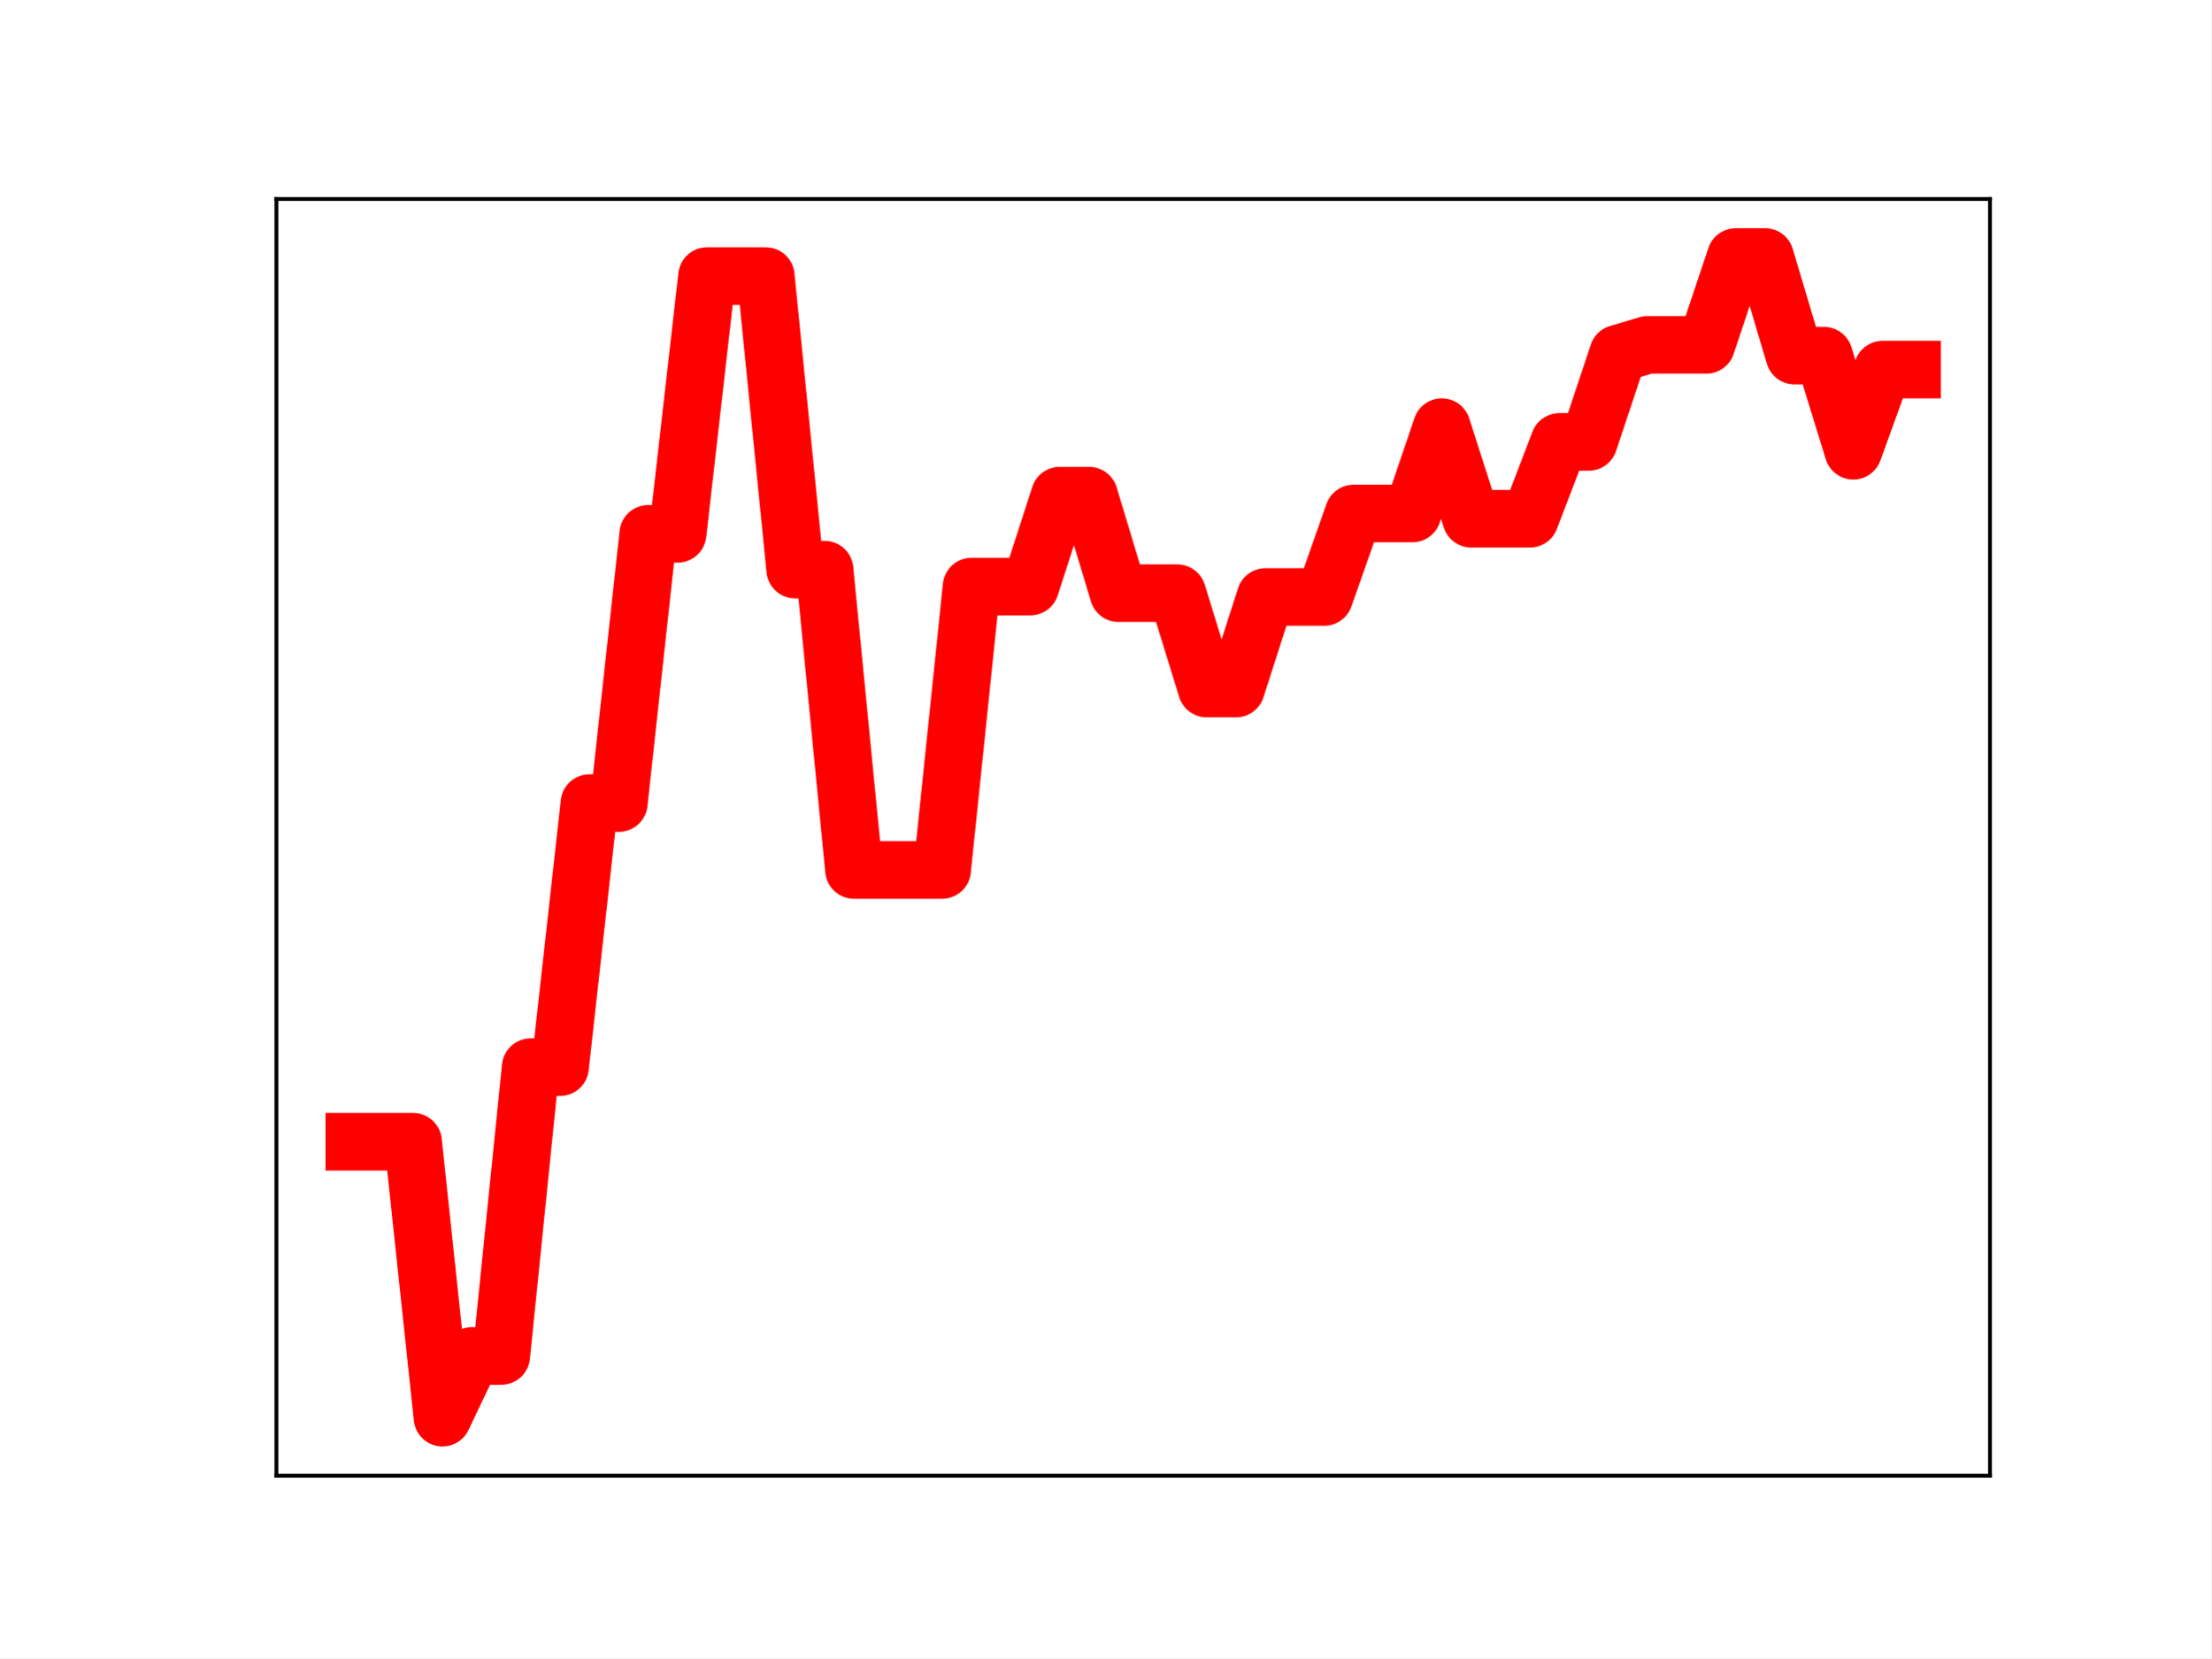
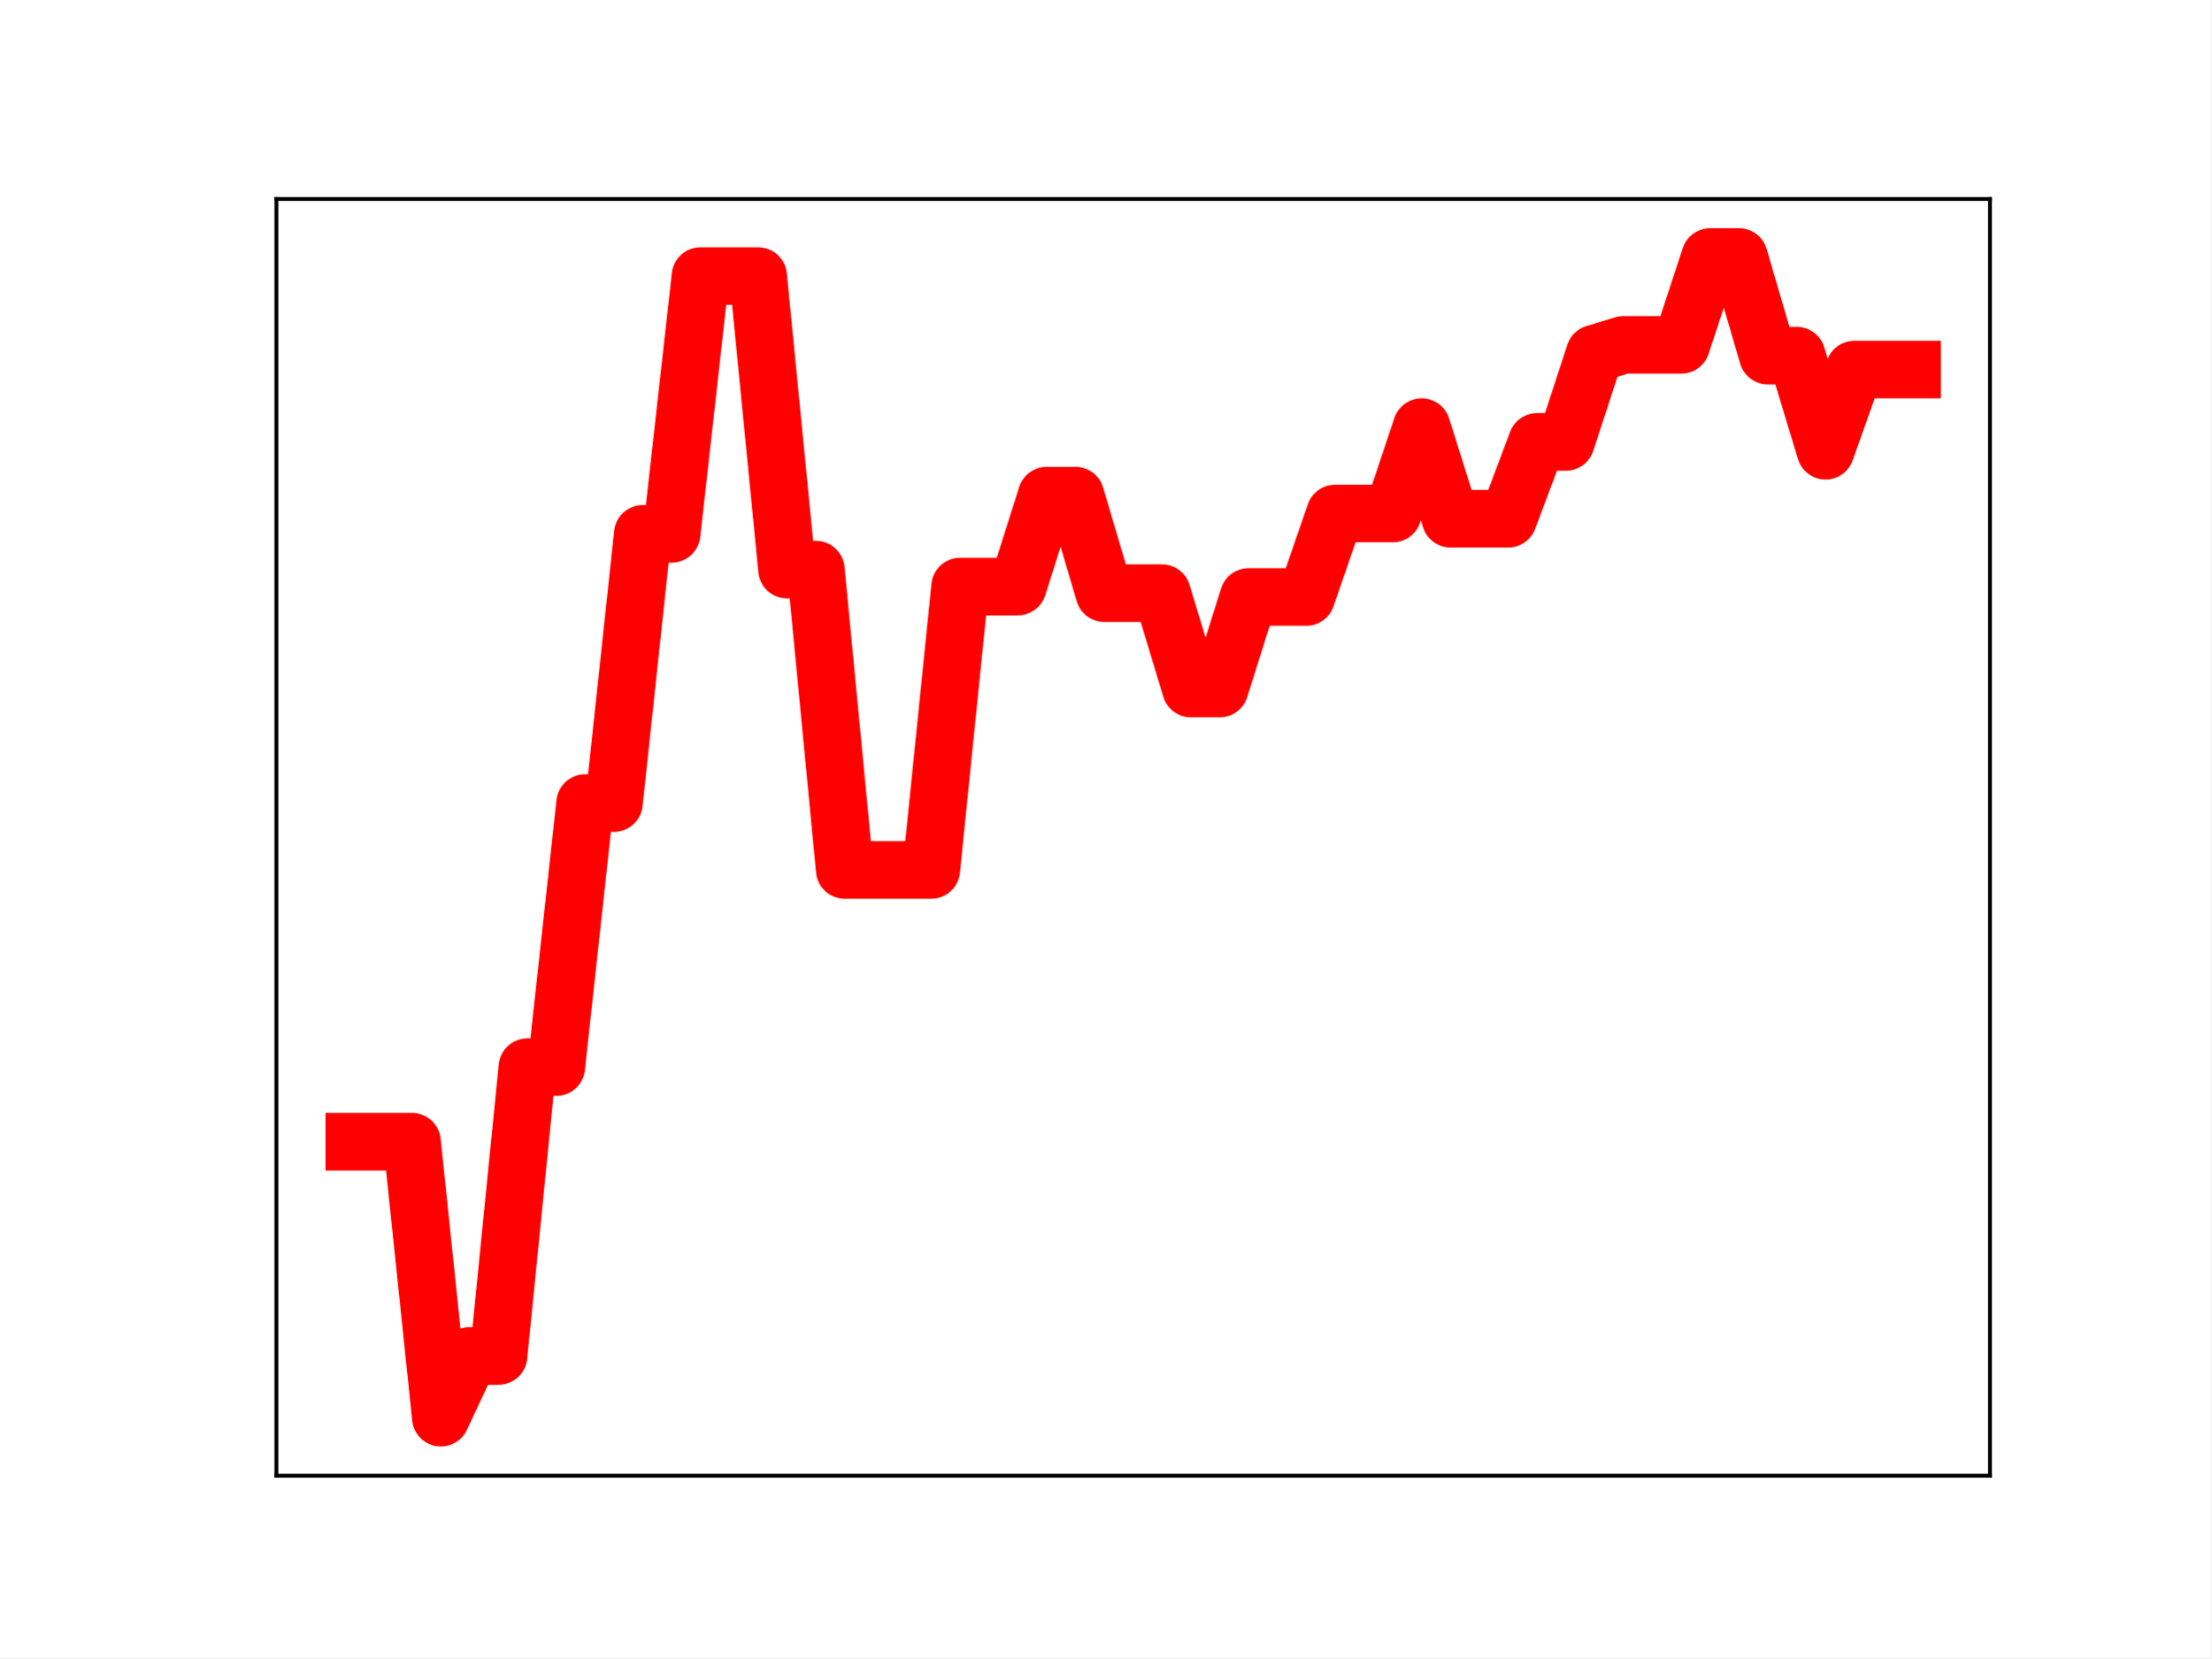
<svg xmlns="http://www.w3.org/2000/svg" xmlns:xlink="http://www.w3.org/1999/xlink" height="345.6pt" version="1.1" viewBox="0 0 460.8 345.6" width="460.8pt">
  <defs>
    <style type="text/css">
*{stroke-linecap:butt;stroke-linejoin:round;}
  </style>
  </defs>
  <g id="figure_1">
    <g id="patch_1">
      <path d="M 0 345.6  L 460.8 345.6  L 460.8 0  L 0 0  z " style="fill:#ffffff;" />
    </g>
    <g id="axes_1">
      <g id="patch_2">
        <path d="M 57.6 307.584  L 414.72 307.584  L 414.72 41.472  L 57.6 41.472  z " style="fill:#ffffff;" />
      </g>
      <g id="line2d_1">
-         <path clip-path="url(#pe58cd0eaad)" d="M 73.833 237.974  L 79.958 237.974  L 86.084 237.974  L 92.209 295.488  L 98.335 282.628  L 104.461 282.628  L 110.586 222.43  L 116.712 222.43  L 122.837 167.384  L 128.963 167.384  L 135.088 111.266  L 141.214 111.266  L 147.339 57.541  L 153.465 57.541  L 159.591 57.541  L 165.716 118.725  L 171.842 118.725  L 177.967 181.327  L 184.093 181.327  L 190.218 181.327  L 196.344 181.327  L 202.469 122.258  L 208.595 122.258  L 214.721 122.258  L 220.846 103.303  L 226.972 103.303  L 233.097 123.636  L 239.223 123.636  L 245.348 123.636  L 251.474 143.511  L 257.599 143.511  L 263.725 124.431  L 269.851 124.431  L 275.976 124.431  L 282.102 107.026  L 288.227 107.026  L 294.353 107.026  L 300.478 89.023  L 306.604 108.116  L 312.729 108.116  L 318.855 108.116  L 324.981 92.104  L 331.106 92.104  L 337.232 73.698  L 343.357 71.871  L 349.483 71.871  L 355.608 71.871  L 361.734 53.568  L 367.859 53.568  L 373.985 74.121  L 380.111 74.121  L 386.236 93.948  L 392.362 77.026  L 398.487 77.026  " style="fill:none;stroke:#ff0000;stroke-linecap:square;stroke-width:12;" />
+         <path clip-path="url(#p10aefae50f)" d="M 73.833 237.974  L 79.845 237.974  L 85.857 237.974  L 91.869 295.488  L 97.881 282.628  L 103.893 282.628  L 109.905 222.43  L 115.918 222.43  L 121.93 167.384  L 127.942 167.384  L 133.954 111.266  L 139.966 111.266  L 145.978 57.541  L 151.99 57.541  L 158.002 57.541  L 164.015 118.725  L 170.027 118.725  L 176.039 181.327  L 182.051 181.327  L 188.063 181.327  L 194.075 181.327  L 200.087 122.258  L 206.099 122.258  L 212.112 122.258  L 218.124 103.303  L 224.136 103.303  L 230.148 123.636  L 236.16 123.636  L 242.172 123.636  L 248.184 143.511  L 254.196 143.511  L 260.208 124.431  L 266.221 124.431  L 272.233 124.431  L 278.245 107.026  L 284.257 107.026  L 290.269 107.026  L 296.281 89.023  L 302.293 108.116  L 308.305 108.116  L 314.318 108.116  L 320.33 92.104  L 326.342 92.104  L 332.354 73.698  L 338.366 71.871  L 344.378 71.871  L 350.39 71.871  L 356.402 53.568  L 362.415 53.568  L 368.427 74.121  L 374.439 74.121  L 380.451 93.948  L 386.463 77.026  L 392.475 77.026  L 398.487 77.026  " style="fill:none;stroke:#ff0000;stroke-linecap:square;stroke-width:12;" />
        <defs>
-           <path d="M 0 3  C 0.796 3 1.559 2.684 2.121 2.121  C 2.684 1.559 3 0.796 3 0  C 3 -0.796 2.684 -1.559 2.121 -2.121  C 1.559 -2.684 0.796 -3 0 -3  C -0.796 -3 -1.559 -2.684 -2.121 -2.121  C -2.684 -1.559 -3 -0.796 -3 0  C -3 0.796 -2.684 1.559 -2.121 2.121  C -1.559 2.684 -0.796 3 0 3  z " id="mf7bdaad9d4" style="stroke:#ff0000;" />
+           <path d="M 0 3  C 0.796 3 1.559 2.684 2.121 2.121  C 2.684 1.559 3 0.796 3 0  C 3 -0.796 2.684 -1.559 2.121 -2.121  C 1.559 -2.684 0.796 -3 0 -3  C -0.796 -3 -1.559 -2.684 -2.121 -2.121  C -2.684 -1.559 -3 -0.796 -3 0  C -3 0.796 -2.684 1.559 -2.121 2.121  C -1.559 2.684 -0.796 3 0 3  z " id="m2ee7d74618" style="stroke:#ff0000;" />
        </defs>
-         <g clip-path="url(#pe58cd0eaad)">
-           <use style="fill:#ff0000;stroke:#ff0000;" x="73.833" xlink:href="#mf7bdaad9d4" y="237.974" />
-           <use style="fill:#ff0000;stroke:#ff0000;" x="79.958" xlink:href="#mf7bdaad9d4" y="237.974" />
-           <use style="fill:#ff0000;stroke:#ff0000;" x="86.084" xlink:href="#mf7bdaad9d4" y="237.974" />
-           <use style="fill:#ff0000;stroke:#ff0000;" x="92.209" xlink:href="#mf7bdaad9d4" y="295.488" />
-           <use style="fill:#ff0000;stroke:#ff0000;" x="98.335" xlink:href="#mf7bdaad9d4" y="282.628" />
-           <use style="fill:#ff0000;stroke:#ff0000;" x="104.461" xlink:href="#mf7bdaad9d4" y="282.628" />
-           <use style="fill:#ff0000;stroke:#ff0000;" x="110.586" xlink:href="#mf7bdaad9d4" y="222.43" />
-           <use style="fill:#ff0000;stroke:#ff0000;" x="116.712" xlink:href="#mf7bdaad9d4" y="222.43" />
-           <use style="fill:#ff0000;stroke:#ff0000;" x="122.837" xlink:href="#mf7bdaad9d4" y="167.384" />
-           <use style="fill:#ff0000;stroke:#ff0000;" x="128.963" xlink:href="#mf7bdaad9d4" y="167.384" />
-           <use style="fill:#ff0000;stroke:#ff0000;" x="135.088" xlink:href="#mf7bdaad9d4" y="111.266" />
-           <use style="fill:#ff0000;stroke:#ff0000;" x="141.214" xlink:href="#mf7bdaad9d4" y="111.266" />
-           <use style="fill:#ff0000;stroke:#ff0000;" x="147.339" xlink:href="#mf7bdaad9d4" y="57.541" />
-           <use style="fill:#ff0000;stroke:#ff0000;" x="153.465" xlink:href="#mf7bdaad9d4" y="57.541" />
-           <use style="fill:#ff0000;stroke:#ff0000;" x="159.591" xlink:href="#mf7bdaad9d4" y="57.541" />
-           <use style="fill:#ff0000;stroke:#ff0000;" x="165.716" xlink:href="#mf7bdaad9d4" y="118.725" />
-           <use style="fill:#ff0000;stroke:#ff0000;" x="171.842" xlink:href="#mf7bdaad9d4" y="118.725" />
-           <use style="fill:#ff0000;stroke:#ff0000;" x="177.967" xlink:href="#mf7bdaad9d4" y="181.327" />
-           <use style="fill:#ff0000;stroke:#ff0000;" x="184.093" xlink:href="#mf7bdaad9d4" y="181.327" />
-           <use style="fill:#ff0000;stroke:#ff0000;" x="190.218" xlink:href="#mf7bdaad9d4" y="181.327" />
-           <use style="fill:#ff0000;stroke:#ff0000;" x="196.344" xlink:href="#mf7bdaad9d4" y="181.327" />
-           <use style="fill:#ff0000;stroke:#ff0000;" x="202.469" xlink:href="#mf7bdaad9d4" y="122.258" />
-           <use style="fill:#ff0000;stroke:#ff0000;" x="208.595" xlink:href="#mf7bdaad9d4" y="122.258" />
-           <use style="fill:#ff0000;stroke:#ff0000;" x="214.721" xlink:href="#mf7bdaad9d4" y="122.258" />
-           <use style="fill:#ff0000;stroke:#ff0000;" x="220.846" xlink:href="#mf7bdaad9d4" y="103.303" />
-           <use style="fill:#ff0000;stroke:#ff0000;" x="226.972" xlink:href="#mf7bdaad9d4" y="103.303" />
-           <use style="fill:#ff0000;stroke:#ff0000;" x="233.097" xlink:href="#mf7bdaad9d4" y="123.636" />
-           <use style="fill:#ff0000;stroke:#ff0000;" x="239.223" xlink:href="#mf7bdaad9d4" y="123.636" />
-           <use style="fill:#ff0000;stroke:#ff0000;" x="245.348" xlink:href="#mf7bdaad9d4" y="123.636" />
-           <use style="fill:#ff0000;stroke:#ff0000;" x="251.474" xlink:href="#mf7bdaad9d4" y="143.511" />
-           <use style="fill:#ff0000;stroke:#ff0000;" x="257.599" xlink:href="#mf7bdaad9d4" y="143.511" />
-           <use style="fill:#ff0000;stroke:#ff0000;" x="263.725" xlink:href="#mf7bdaad9d4" y="124.431" />
-           <use style="fill:#ff0000;stroke:#ff0000;" x="269.851" xlink:href="#mf7bdaad9d4" y="124.431" />
-           <use style="fill:#ff0000;stroke:#ff0000;" x="275.976" xlink:href="#mf7bdaad9d4" y="124.431" />
-           <use style="fill:#ff0000;stroke:#ff0000;" x="282.102" xlink:href="#mf7bdaad9d4" y="107.026" />
-           <use style="fill:#ff0000;stroke:#ff0000;" x="288.227" xlink:href="#mf7bdaad9d4" y="107.026" />
-           <use style="fill:#ff0000;stroke:#ff0000;" x="294.353" xlink:href="#mf7bdaad9d4" y="107.026" />
-           <use style="fill:#ff0000;stroke:#ff0000;" x="300.478" xlink:href="#mf7bdaad9d4" y="89.023" />
-           <use style="fill:#ff0000;stroke:#ff0000;" x="306.604" xlink:href="#mf7bdaad9d4" y="108.116" />
-           <use style="fill:#ff0000;stroke:#ff0000;" x="312.729" xlink:href="#mf7bdaad9d4" y="108.116" />
-           <use style="fill:#ff0000;stroke:#ff0000;" x="318.855" xlink:href="#mf7bdaad9d4" y="108.116" />
-           <use style="fill:#ff0000;stroke:#ff0000;" x="324.981" xlink:href="#mf7bdaad9d4" y="92.104" />
-           <use style="fill:#ff0000;stroke:#ff0000;" x="331.106" xlink:href="#mf7bdaad9d4" y="92.104" />
-           <use style="fill:#ff0000;stroke:#ff0000;" x="337.232" xlink:href="#mf7bdaad9d4" y="73.698" />
-           <use style="fill:#ff0000;stroke:#ff0000;" x="343.357" xlink:href="#mf7bdaad9d4" y="71.871" />
-           <use style="fill:#ff0000;stroke:#ff0000;" x="349.483" xlink:href="#mf7bdaad9d4" y="71.871" />
-           <use style="fill:#ff0000;stroke:#ff0000;" x="355.608" xlink:href="#mf7bdaad9d4" y="71.871" />
-           <use style="fill:#ff0000;stroke:#ff0000;" x="361.734" xlink:href="#mf7bdaad9d4" y="53.568" />
-           <use style="fill:#ff0000;stroke:#ff0000;" x="367.859" xlink:href="#mf7bdaad9d4" y="53.568" />
-           <use style="fill:#ff0000;stroke:#ff0000;" x="373.985" xlink:href="#mf7bdaad9d4" y="74.121" />
-           <use style="fill:#ff0000;stroke:#ff0000;" x="380.111" xlink:href="#mf7bdaad9d4" y="74.121" />
-           <use style="fill:#ff0000;stroke:#ff0000;" x="386.236" xlink:href="#mf7bdaad9d4" y="93.948" />
-           <use style="fill:#ff0000;stroke:#ff0000;" x="392.362" xlink:href="#mf7bdaad9d4" y="77.026" />
-           <use style="fill:#ff0000;stroke:#ff0000;" x="398.487" xlink:href="#mf7bdaad9d4" y="77.026" />
+         <g clip-path="url(#p10aefae50f)">
+           <use style="fill:#ff0000;stroke:#ff0000;" x="73.833" xlink:href="#m2ee7d74618" y="237.974" />
+           <use style="fill:#ff0000;stroke:#ff0000;" x="79.845" xlink:href="#m2ee7d74618" y="237.974" />
+           <use style="fill:#ff0000;stroke:#ff0000;" x="85.857" xlink:href="#m2ee7d74618" y="237.974" />
+           <use style="fill:#ff0000;stroke:#ff0000;" x="91.869" xlink:href="#m2ee7d74618" y="295.488" />
+           <use style="fill:#ff0000;stroke:#ff0000;" x="97.881" xlink:href="#m2ee7d74618" y="282.628" />
+           <use style="fill:#ff0000;stroke:#ff0000;" x="103.893" xlink:href="#m2ee7d74618" y="282.628" />
+           <use style="fill:#ff0000;stroke:#ff0000;" x="109.905" xlink:href="#m2ee7d74618" y="222.43" />
+           <use style="fill:#ff0000;stroke:#ff0000;" x="115.918" xlink:href="#m2ee7d74618" y="222.43" />
+           <use style="fill:#ff0000;stroke:#ff0000;" x="121.93" xlink:href="#m2ee7d74618" y="167.384" />
+           <use style="fill:#ff0000;stroke:#ff0000;" x="127.942" xlink:href="#m2ee7d74618" y="167.384" />
+           <use style="fill:#ff0000;stroke:#ff0000;" x="133.954" xlink:href="#m2ee7d74618" y="111.266" />
+           <use style="fill:#ff0000;stroke:#ff0000;" x="139.966" xlink:href="#m2ee7d74618" y="111.266" />
+           <use style="fill:#ff0000;stroke:#ff0000;" x="145.978" xlink:href="#m2ee7d74618" y="57.541" />
+           <use style="fill:#ff0000;stroke:#ff0000;" x="151.99" xlink:href="#m2ee7d74618" y="57.541" />
+           <use style="fill:#ff0000;stroke:#ff0000;" x="158.002" xlink:href="#m2ee7d74618" y="57.541" />
+           <use style="fill:#ff0000;stroke:#ff0000;" x="164.015" xlink:href="#m2ee7d74618" y="118.725" />
+           <use style="fill:#ff0000;stroke:#ff0000;" x="170.027" xlink:href="#m2ee7d74618" y="118.725" />
+           <use style="fill:#ff0000;stroke:#ff0000;" x="176.039" xlink:href="#m2ee7d74618" y="181.327" />
+           <use style="fill:#ff0000;stroke:#ff0000;" x="182.051" xlink:href="#m2ee7d74618" y="181.327" />
+           <use style="fill:#ff0000;stroke:#ff0000;" x="188.063" xlink:href="#m2ee7d74618" y="181.327" />
+           <use style="fill:#ff0000;stroke:#ff0000;" x="194.075" xlink:href="#m2ee7d74618" y="181.327" />
+           <use style="fill:#ff0000;stroke:#ff0000;" x="200.087" xlink:href="#m2ee7d74618" y="122.258" />
+           <use style="fill:#ff0000;stroke:#ff0000;" x="206.099" xlink:href="#m2ee7d74618" y="122.258" />
+           <use style="fill:#ff0000;stroke:#ff0000;" x="212.112" xlink:href="#m2ee7d74618" y="122.258" />
+           <use style="fill:#ff0000;stroke:#ff0000;" x="218.124" xlink:href="#m2ee7d74618" y="103.303" />
+           <use style="fill:#ff0000;stroke:#ff0000;" x="224.136" xlink:href="#m2ee7d74618" y="103.303" />
+           <use style="fill:#ff0000;stroke:#ff0000;" x="230.148" xlink:href="#m2ee7d74618" y="123.636" />
+           <use style="fill:#ff0000;stroke:#ff0000;" x="236.16" xlink:href="#m2ee7d74618" y="123.636" />
+           <use style="fill:#ff0000;stroke:#ff0000;" x="242.172" xlink:href="#m2ee7d74618" y="123.636" />
+           <use style="fill:#ff0000;stroke:#ff0000;" x="248.184" xlink:href="#m2ee7d74618" y="143.511" />
+           <use style="fill:#ff0000;stroke:#ff0000;" x="254.196" xlink:href="#m2ee7d74618" y="143.511" />
+           <use style="fill:#ff0000;stroke:#ff0000;" x="260.208" xlink:href="#m2ee7d74618" y="124.431" />
+           <use style="fill:#ff0000;stroke:#ff0000;" x="266.221" xlink:href="#m2ee7d74618" y="124.431" />
+           <use style="fill:#ff0000;stroke:#ff0000;" x="272.233" xlink:href="#m2ee7d74618" y="124.431" />
+           <use style="fill:#ff0000;stroke:#ff0000;" x="278.245" xlink:href="#m2ee7d74618" y="107.026" />
+           <use style="fill:#ff0000;stroke:#ff0000;" x="284.257" xlink:href="#m2ee7d74618" y="107.026" />
+           <use style="fill:#ff0000;stroke:#ff0000;" x="290.269" xlink:href="#m2ee7d74618" y="107.026" />
+           <use style="fill:#ff0000;stroke:#ff0000;" x="296.281" xlink:href="#m2ee7d74618" y="89.023" />
+           <use style="fill:#ff0000;stroke:#ff0000;" x="302.293" xlink:href="#m2ee7d74618" y="108.116" />
+           <use style="fill:#ff0000;stroke:#ff0000;" x="308.305" xlink:href="#m2ee7d74618" y="108.116" />
+           <use style="fill:#ff0000;stroke:#ff0000;" x="314.318" xlink:href="#m2ee7d74618" y="108.116" />
+           <use style="fill:#ff0000;stroke:#ff0000;" x="320.33" xlink:href="#m2ee7d74618" y="92.104" />
+           <use style="fill:#ff0000;stroke:#ff0000;" x="326.342" xlink:href="#m2ee7d74618" y="92.104" />
+           <use style="fill:#ff0000;stroke:#ff0000;" x="332.354" xlink:href="#m2ee7d74618" y="73.698" />
+           <use style="fill:#ff0000;stroke:#ff0000;" x="338.366" xlink:href="#m2ee7d74618" y="71.871" />
+           <use style="fill:#ff0000;stroke:#ff0000;" x="344.378" xlink:href="#m2ee7d74618" y="71.871" />
+           <use style="fill:#ff0000;stroke:#ff0000;" x="350.39" xlink:href="#m2ee7d74618" y="71.871" />
+           <use style="fill:#ff0000;stroke:#ff0000;" x="356.402" xlink:href="#m2ee7d74618" y="53.568" />
+           <use style="fill:#ff0000;stroke:#ff0000;" x="362.415" xlink:href="#m2ee7d74618" y="53.568" />
+           <use style="fill:#ff0000;stroke:#ff0000;" x="368.427" xlink:href="#m2ee7d74618" y="74.121" />
+           <use style="fill:#ff0000;stroke:#ff0000;" x="374.439" xlink:href="#m2ee7d74618" y="74.121" />
+           <use style="fill:#ff0000;stroke:#ff0000;" x="380.451" xlink:href="#m2ee7d74618" y="93.948" />
+           <use style="fill:#ff0000;stroke:#ff0000;" x="386.463" xlink:href="#m2ee7d74618" y="77.026" />
+           <use style="fill:#ff0000;stroke:#ff0000;" x="392.475" xlink:href="#m2ee7d74618" y="77.026" />
+           <use style="fill:#ff0000;stroke:#ff0000;" x="398.487" xlink:href="#m2ee7d74618" y="77.026" />
        </g>
      </g>
      <g id="patch_3">
        <path d="M 57.6 307.584  L 57.6 41.472  " style="fill:none;stroke:#000000;stroke-linecap:square;stroke-linejoin:miter;stroke-width:0.8;" />
      </g>
      <g id="patch_4">
        <path d="M 414.72 307.584  L 414.72 41.472  " style="fill:none;stroke:#000000;stroke-linecap:square;stroke-linejoin:miter;stroke-width:0.8;" />
      </g>
      <g id="patch_5">
        <path d="M 57.6 307.584  L 414.72 307.584  " style="fill:none;stroke:#000000;stroke-linecap:square;stroke-linejoin:miter;stroke-width:0.8;" />
      </g>
      <g id="patch_6">
        <path d="M 57.6 41.472  L 414.72 41.472  " style="fill:none;stroke:#000000;stroke-linecap:square;stroke-linejoin:miter;stroke-width:0.8;" />
      </g>
    </g>
  </g>
  <defs>
-     <clipPath id="pe58cd0eaad">
+     <clipPath id="p10aefae50f">
      <rect height="266.112" width="357.12" x="57.6" y="41.472" />
    </clipPath>
  </defs>
</svg>
